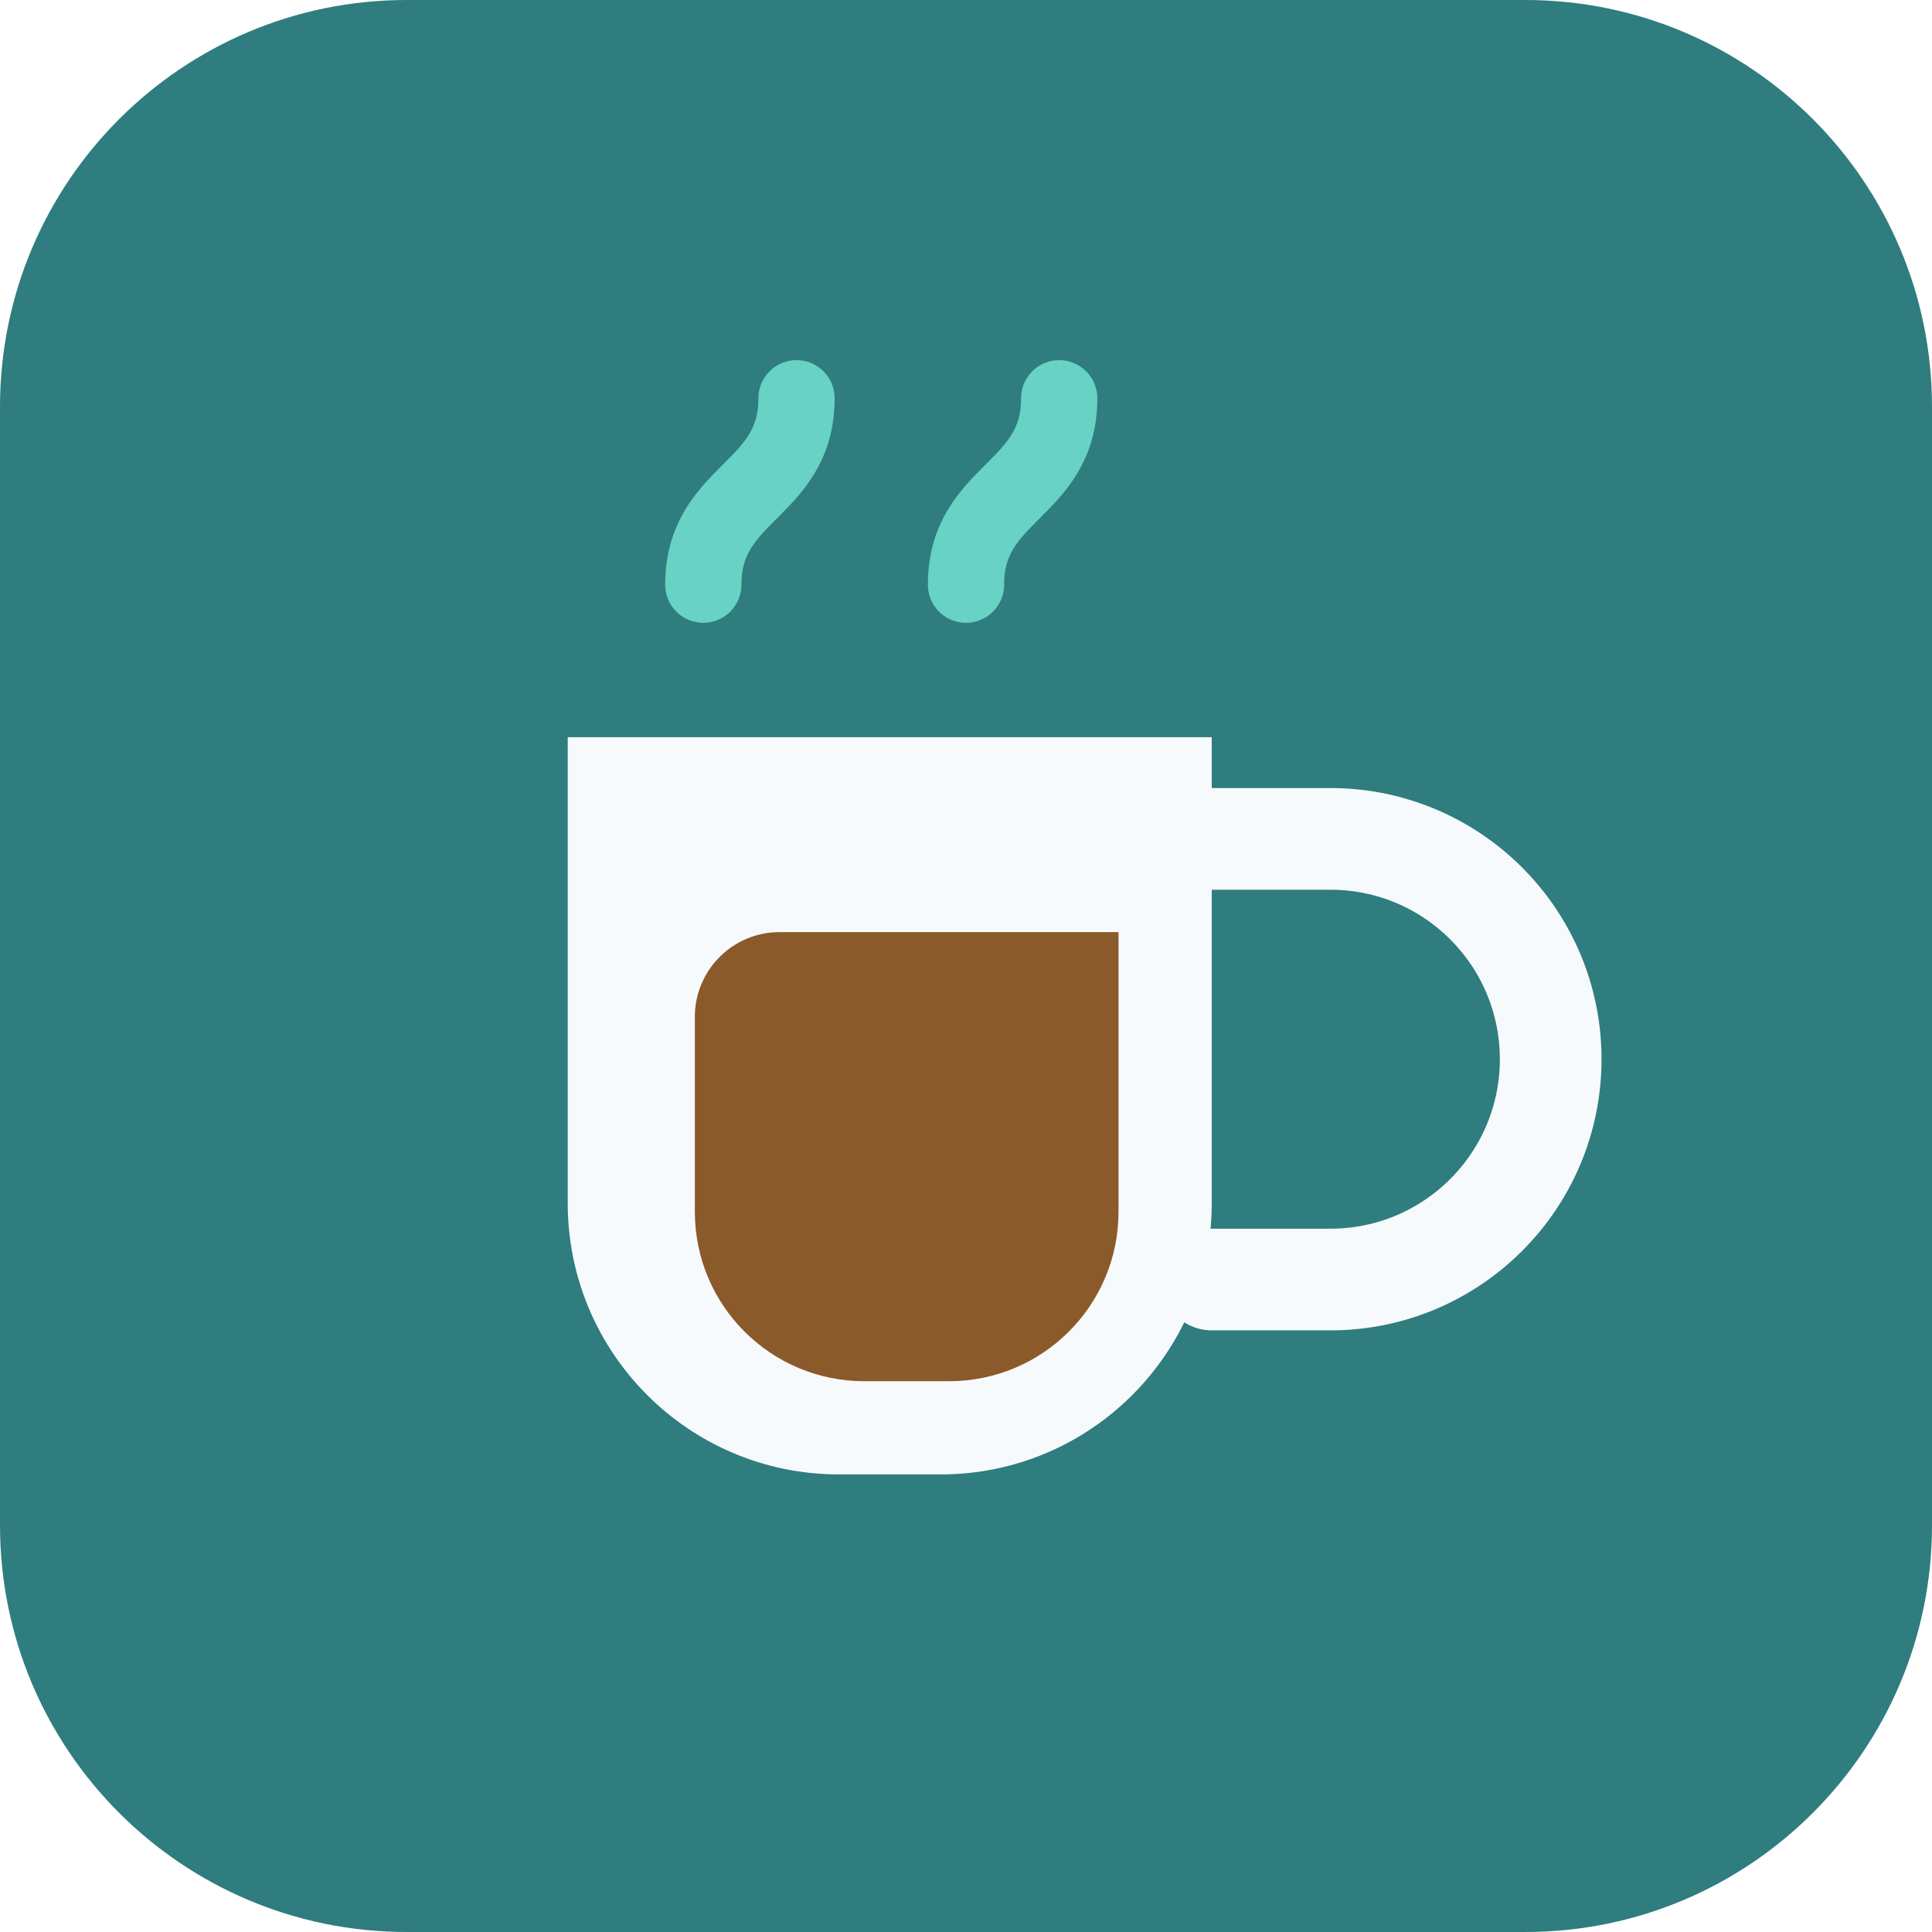
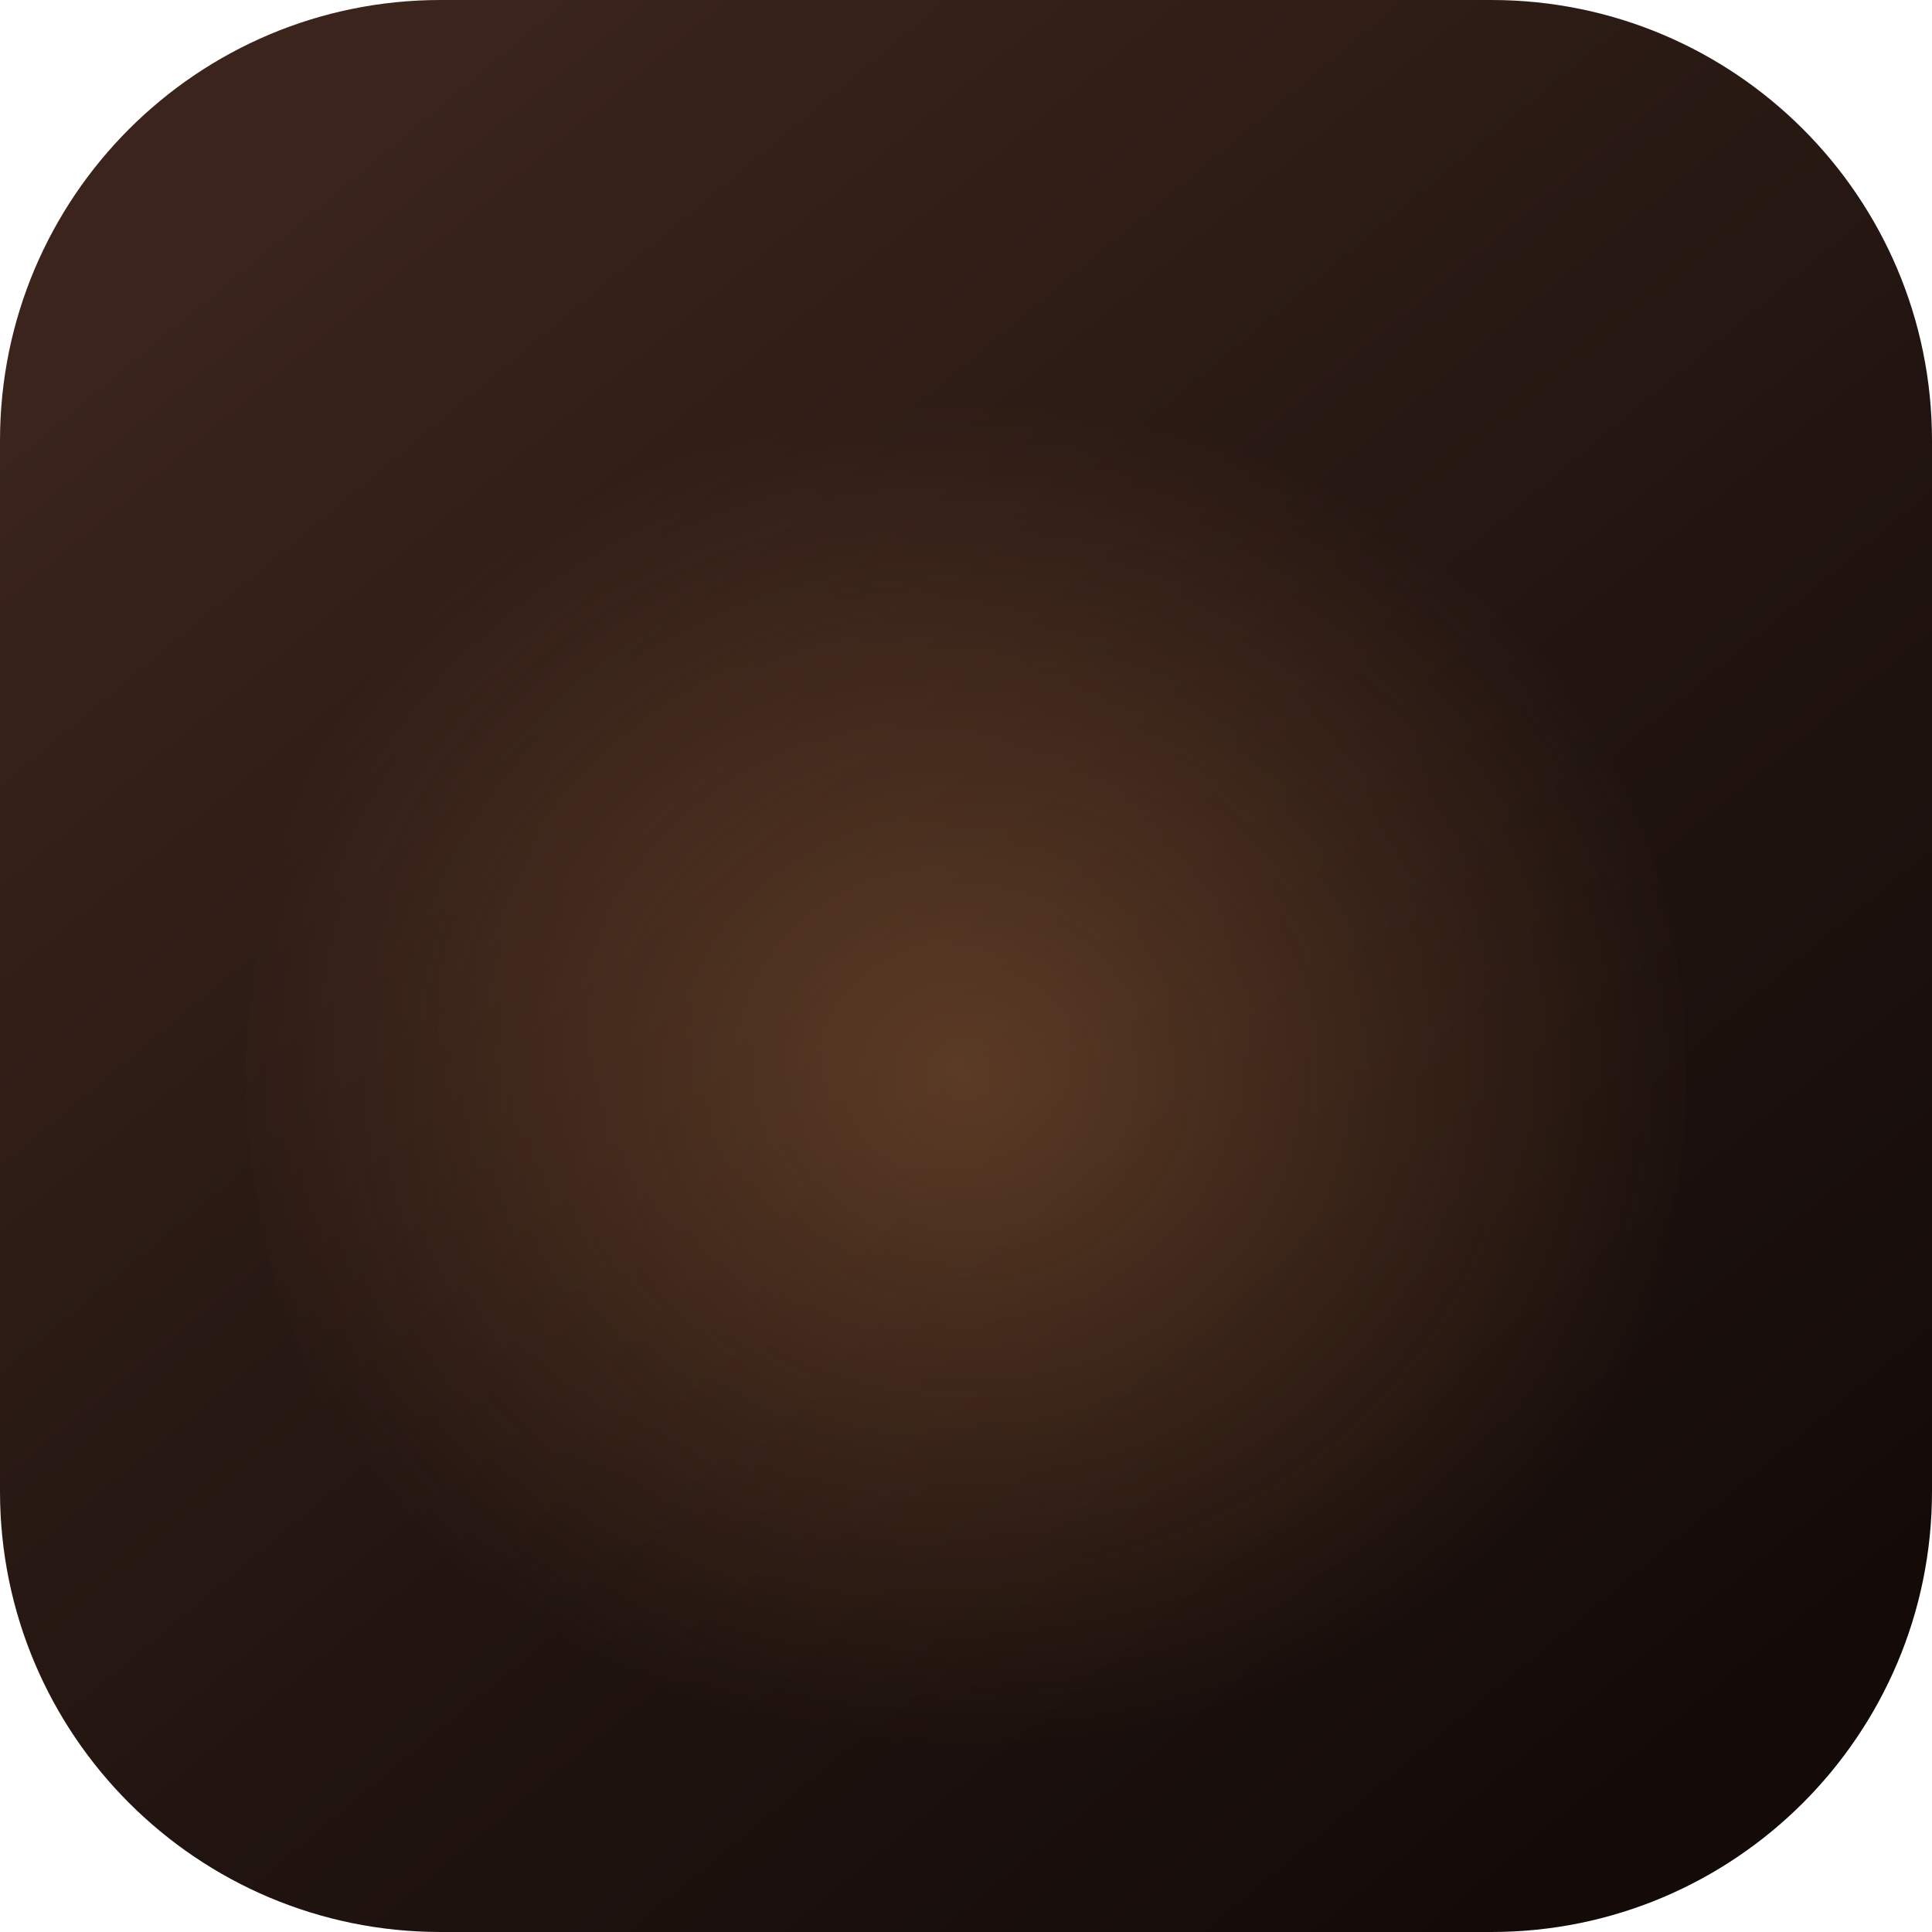
<svg xmlns="http://www.w3.org/2000/svg" width="456" height="456" viewBox="0 0 456 456" fill="none">
-   <rect width="456" height="456" rx="96" fill="#2F7D7E" />
-   <path d="M134 174H286V284C286 319.346 257.346 348 222 348H198C162.654 348 134 319.346 134 284V174Z" fill="#F7FAFC" />
-   <path d="M286 198H314C342.719 198 366 221.281 366 250C366 278.719 342.719 302 314 302H286" stroke="#F7FAFC" stroke-width="24" stroke-linecap="round" stroke-linejoin="round" />
-   <path d="M166 138C166 116 188 116 188 94" stroke="#68D2C4" stroke-width="18" stroke-linecap="round" />
-   <path d="M228 138C228 116 250 116 250 94" stroke="#68D2C4" stroke-width="18" stroke-linecap="round" />
-   <path d="M184 220H264V286C264 308.091 246.091 326 224 326H204C181.909 326 164 308.091 164 286V240C164 228.954 172.954 220 184 220Z" fill="#8B5A2B" />
+   <defs>
+     <linearGradient id="bg" x1="76" y1="42" x2="390" y2="420" gradientUnits="userSpaceOnUse">
+       <stop stop-color="#3A241B" />
+       <stop offset="0.58" stop-color="#211410" />
+       <stop offset="1" stop-color="#140B09" />
+     </linearGradient>
+     <radialGradient id="glow" cx="0" cy="0" r="1" gradientUnits="userSpaceOnUse" gradientTransform="translate(228 254) rotate(90) scale(160 176)">
+       <stop stop-color="#C8844C" stop-opacity="0.34" />
+       <stop offset="1" stop-color="#C8844C" stop-opacity="0" />
+     </radialGradient>
+   </defs>
+   <rect width="456" height="456" rx="104" fill="url(#bg)" />
+   <circle cx="228" cy="254" r="170" fill="url(#glow)" />
</svg>
